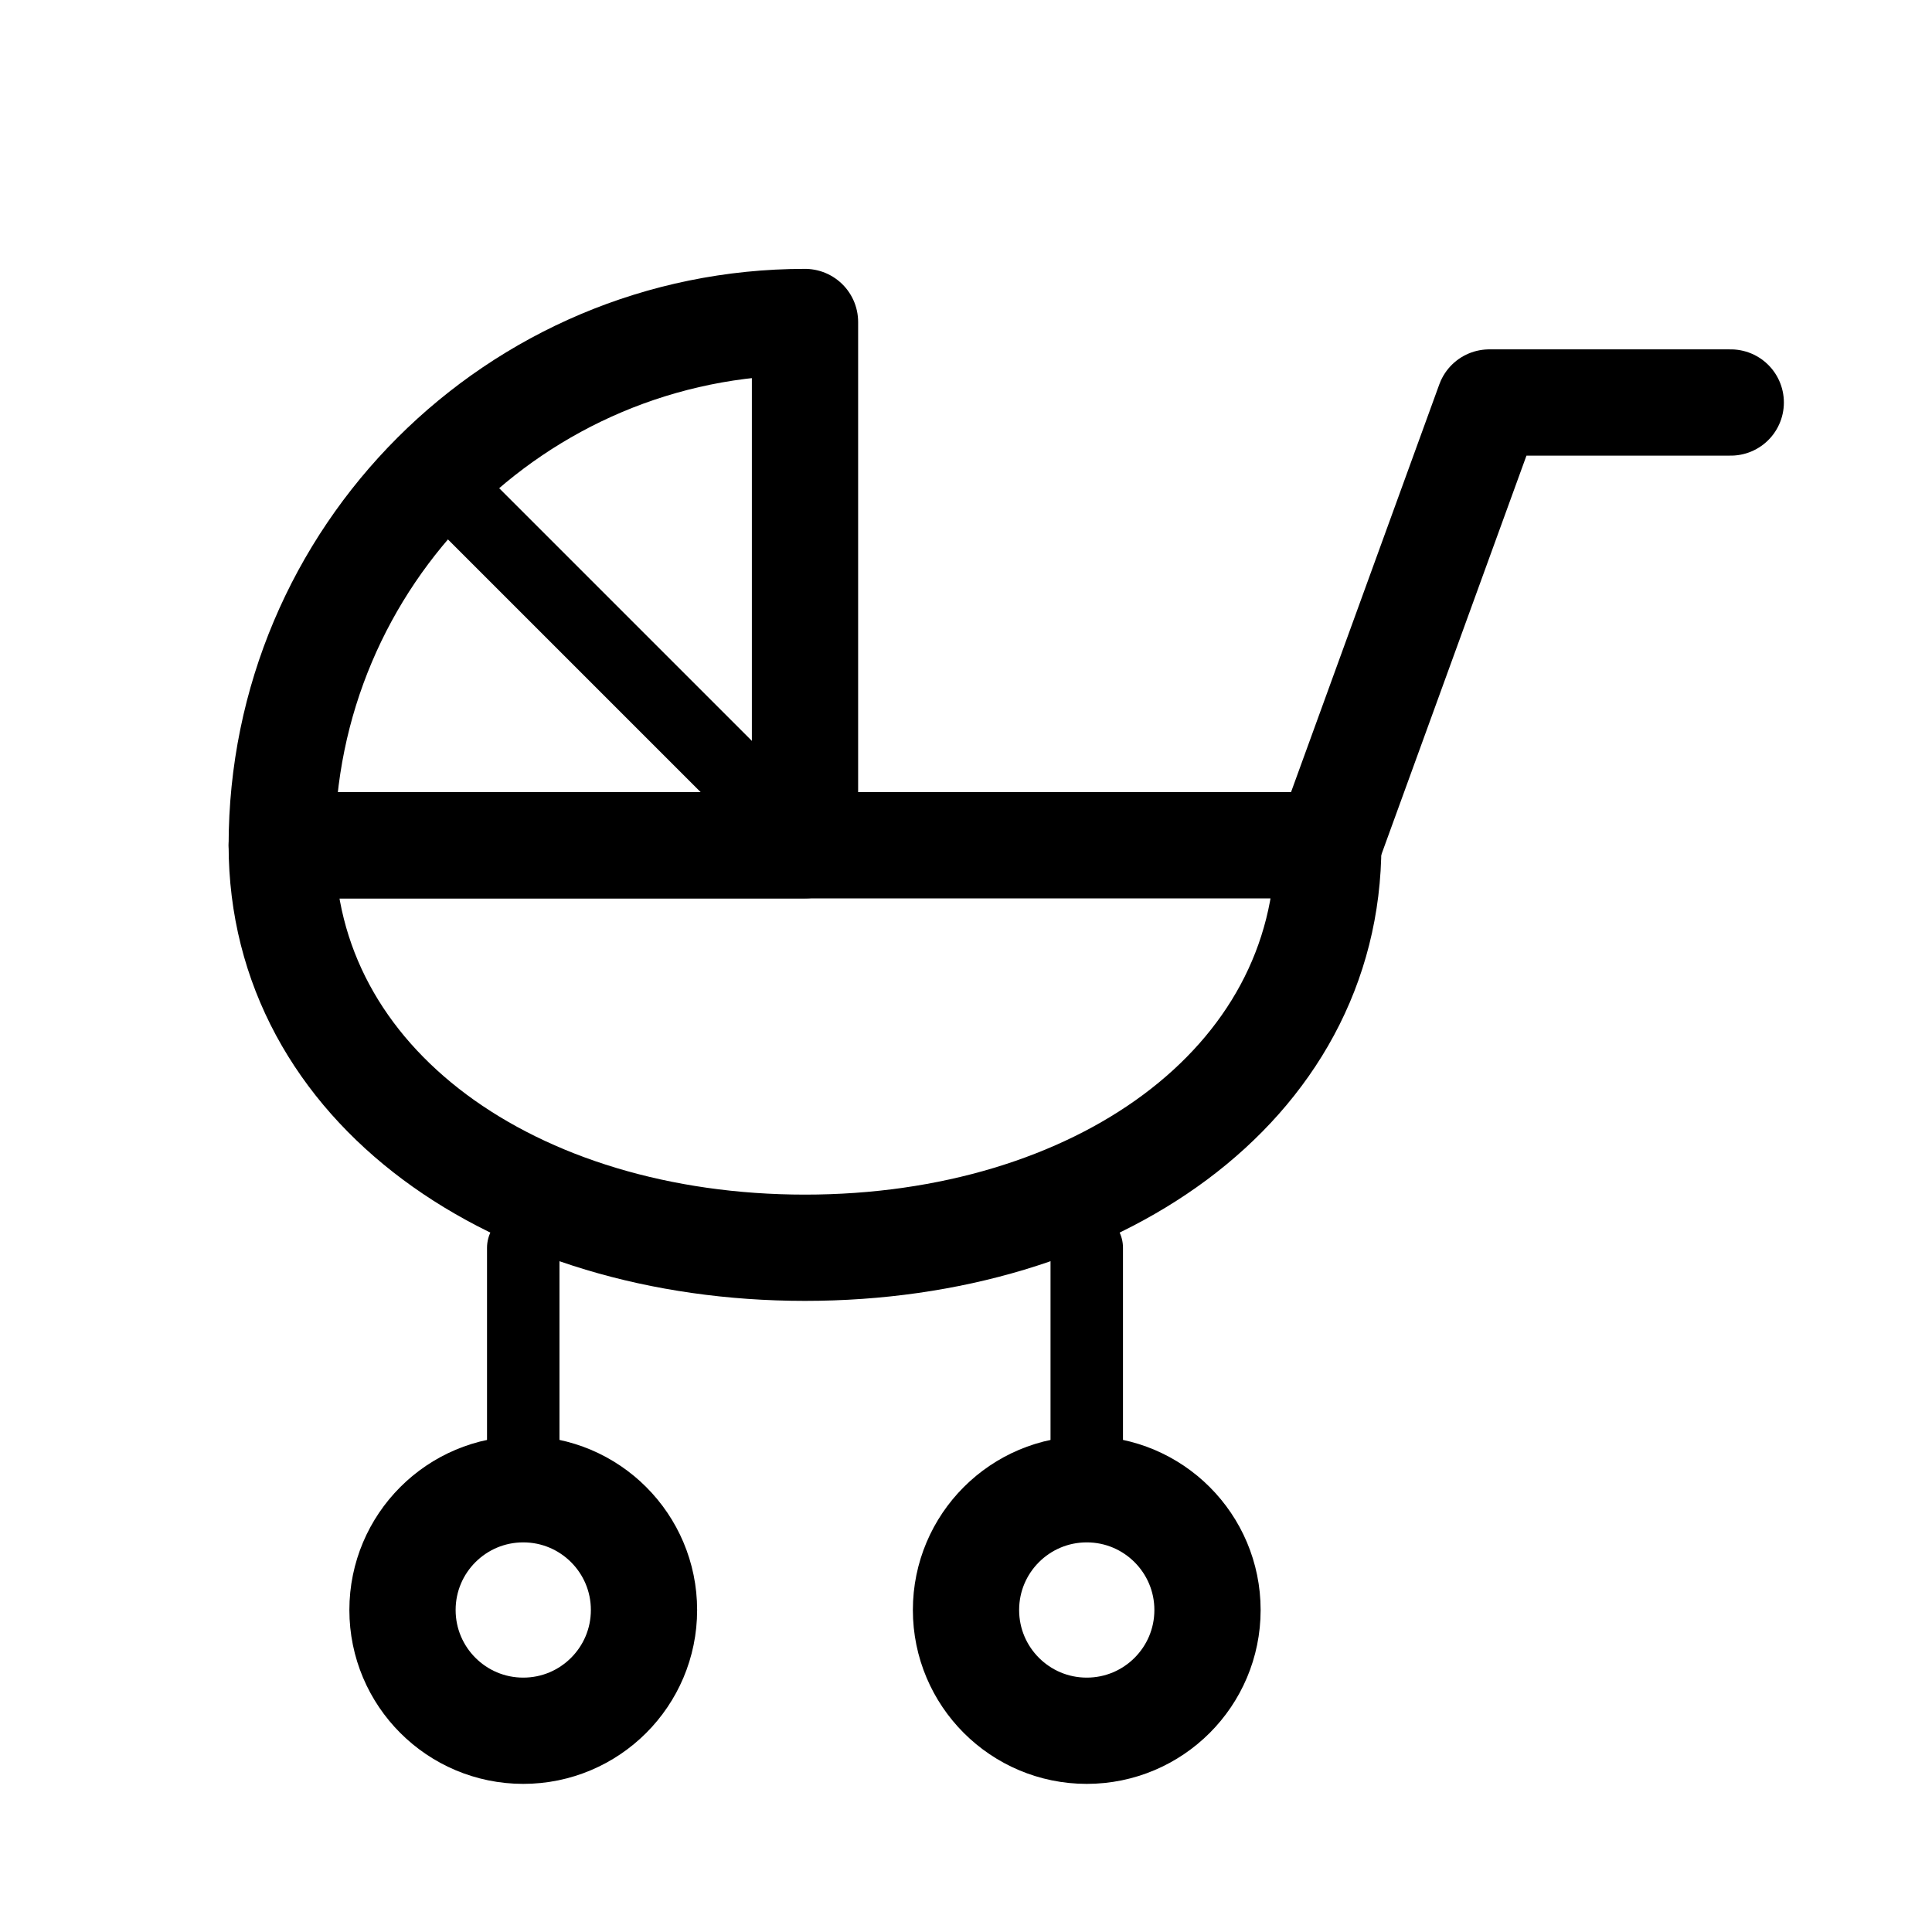
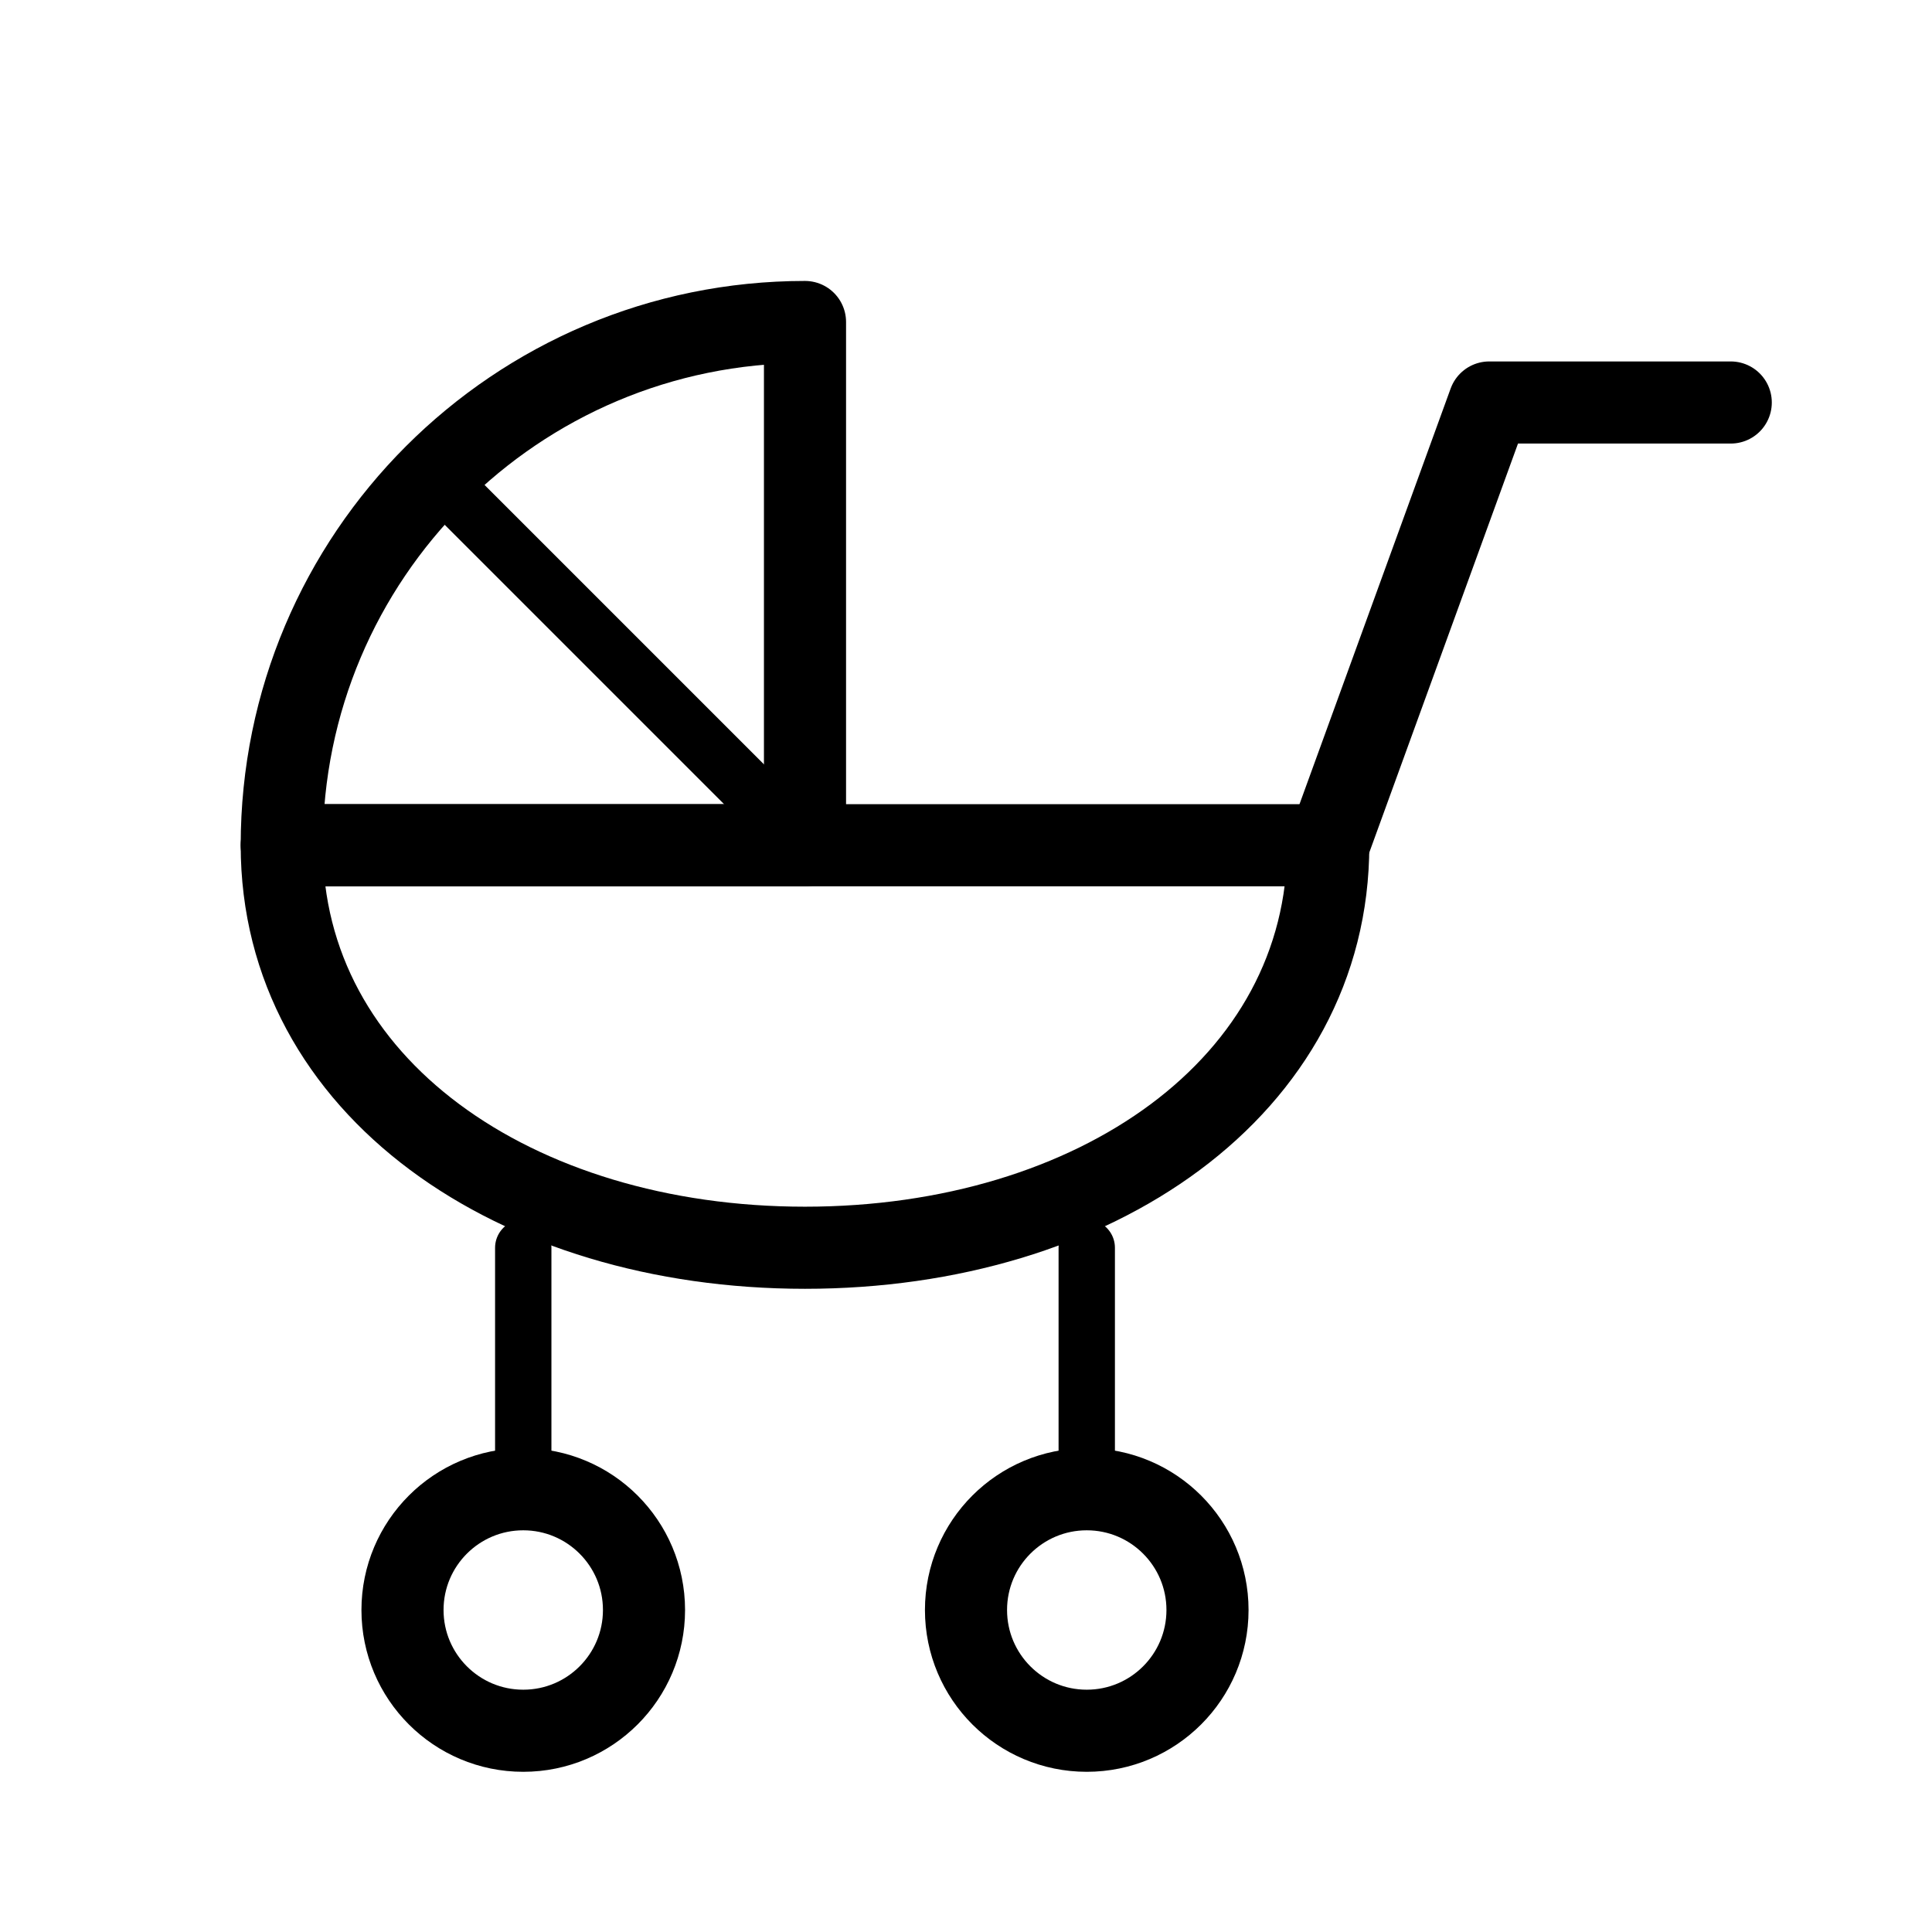
<svg xmlns="http://www.w3.org/2000/svg" viewBox="0 0 24 24" width="24" height="24">
-   <path d="M3.5 10.5A6.5 6.5 0 0 1 10 4V10.5Z" fill="none" stroke="#000000" stroke-linecap="round" stroke-linejoin="round" stroke-width="1.32" />
-   <path d="M3.5 10.5H16.5C16.5 13.5 13.6 15.5 10 15.5C6.4 15.5 3.5 13.5 3.5 10.5Z" fill="none" stroke="#000000" stroke-linecap="round" stroke-linejoin="round" stroke-width="1.32" />
-   <path d="M16.5 10.5L18.5 5H21.5" fill="none" stroke="#000000" stroke-linecap="round" stroke-linejoin="round" stroke-width="1.32" />
-   <path d="M5.0 20A1.5 1.5 0 1 0 8.0 20A1.5 1.5 0 1 0 5.0 20Z" fill="none" stroke="#000000" stroke-linecap="round" stroke-linejoin="round" stroke-width="1.32" />
-   <path d="M12.0 20A1.5 1.5 0 1 0 15.0 20A1.5 1.5 0 1 0 12.0 20Z" fill="none" stroke="#000000" stroke-linecap="round" stroke-linejoin="round" stroke-width="1.32" />
-   <path d="M10 10.5L5.4 5.9" fill="none" stroke="#000000" stroke-linecap="round" stroke-linejoin="round" stroke-width="0.9" />
-   <path d="M6.5 15.5V18.5M13.5 15.5V18.5" fill="none" stroke="#000000" stroke-linecap="round" stroke-linejoin="round" stroke-width="0.9" />
+   <path d="M3.5 10.5A6.5 6.5 0 0 1 10 4V10.5Z" fill="none" stroke="#000000" stroke-linecap="round" stroke-linejoin="round" stroke-width="1.02" />
+   <path d="M3.5 10.5H16.5C16.5 13.5 13.6 15.5 10 15.5C6.4 15.5 3.5 13.5 3.5 10.5Z" fill="none" stroke="#000000" stroke-linecap="round" stroke-linejoin="round" stroke-width="1.02" />
+   <path d="M16.5 10.5L18.5 5H21.5" fill="none" stroke="#000000" stroke-linecap="round" stroke-linejoin="round" stroke-width="1.02" />
+   <path d="M5.0 20A1.5 1.5 0 1 0 8.0 20A1.5 1.5 0 1 0 5.0 20Z" fill="none" stroke="#000000" stroke-linecap="round" stroke-linejoin="round" stroke-width="1.02" />
+   <path d="M12.0 20A1.5 1.5 0 1 0 15.0 20A1.5 1.5 0 1 0 12.0 20Z" fill="none" stroke="#000000" stroke-linecap="round" stroke-linejoin="round" stroke-width="1.02" />
+   <path d="M10 10.5L5.4 5.9" fill="none" stroke="#000000" stroke-linecap="round" stroke-linejoin="round" stroke-width="0.7" />
+   <path d="M6.5 15.5V18.5M13.5 15.5V18.5" fill="none" stroke="#000000" stroke-linecap="round" stroke-linejoin="round" stroke-width="0.7" />
</svg>
